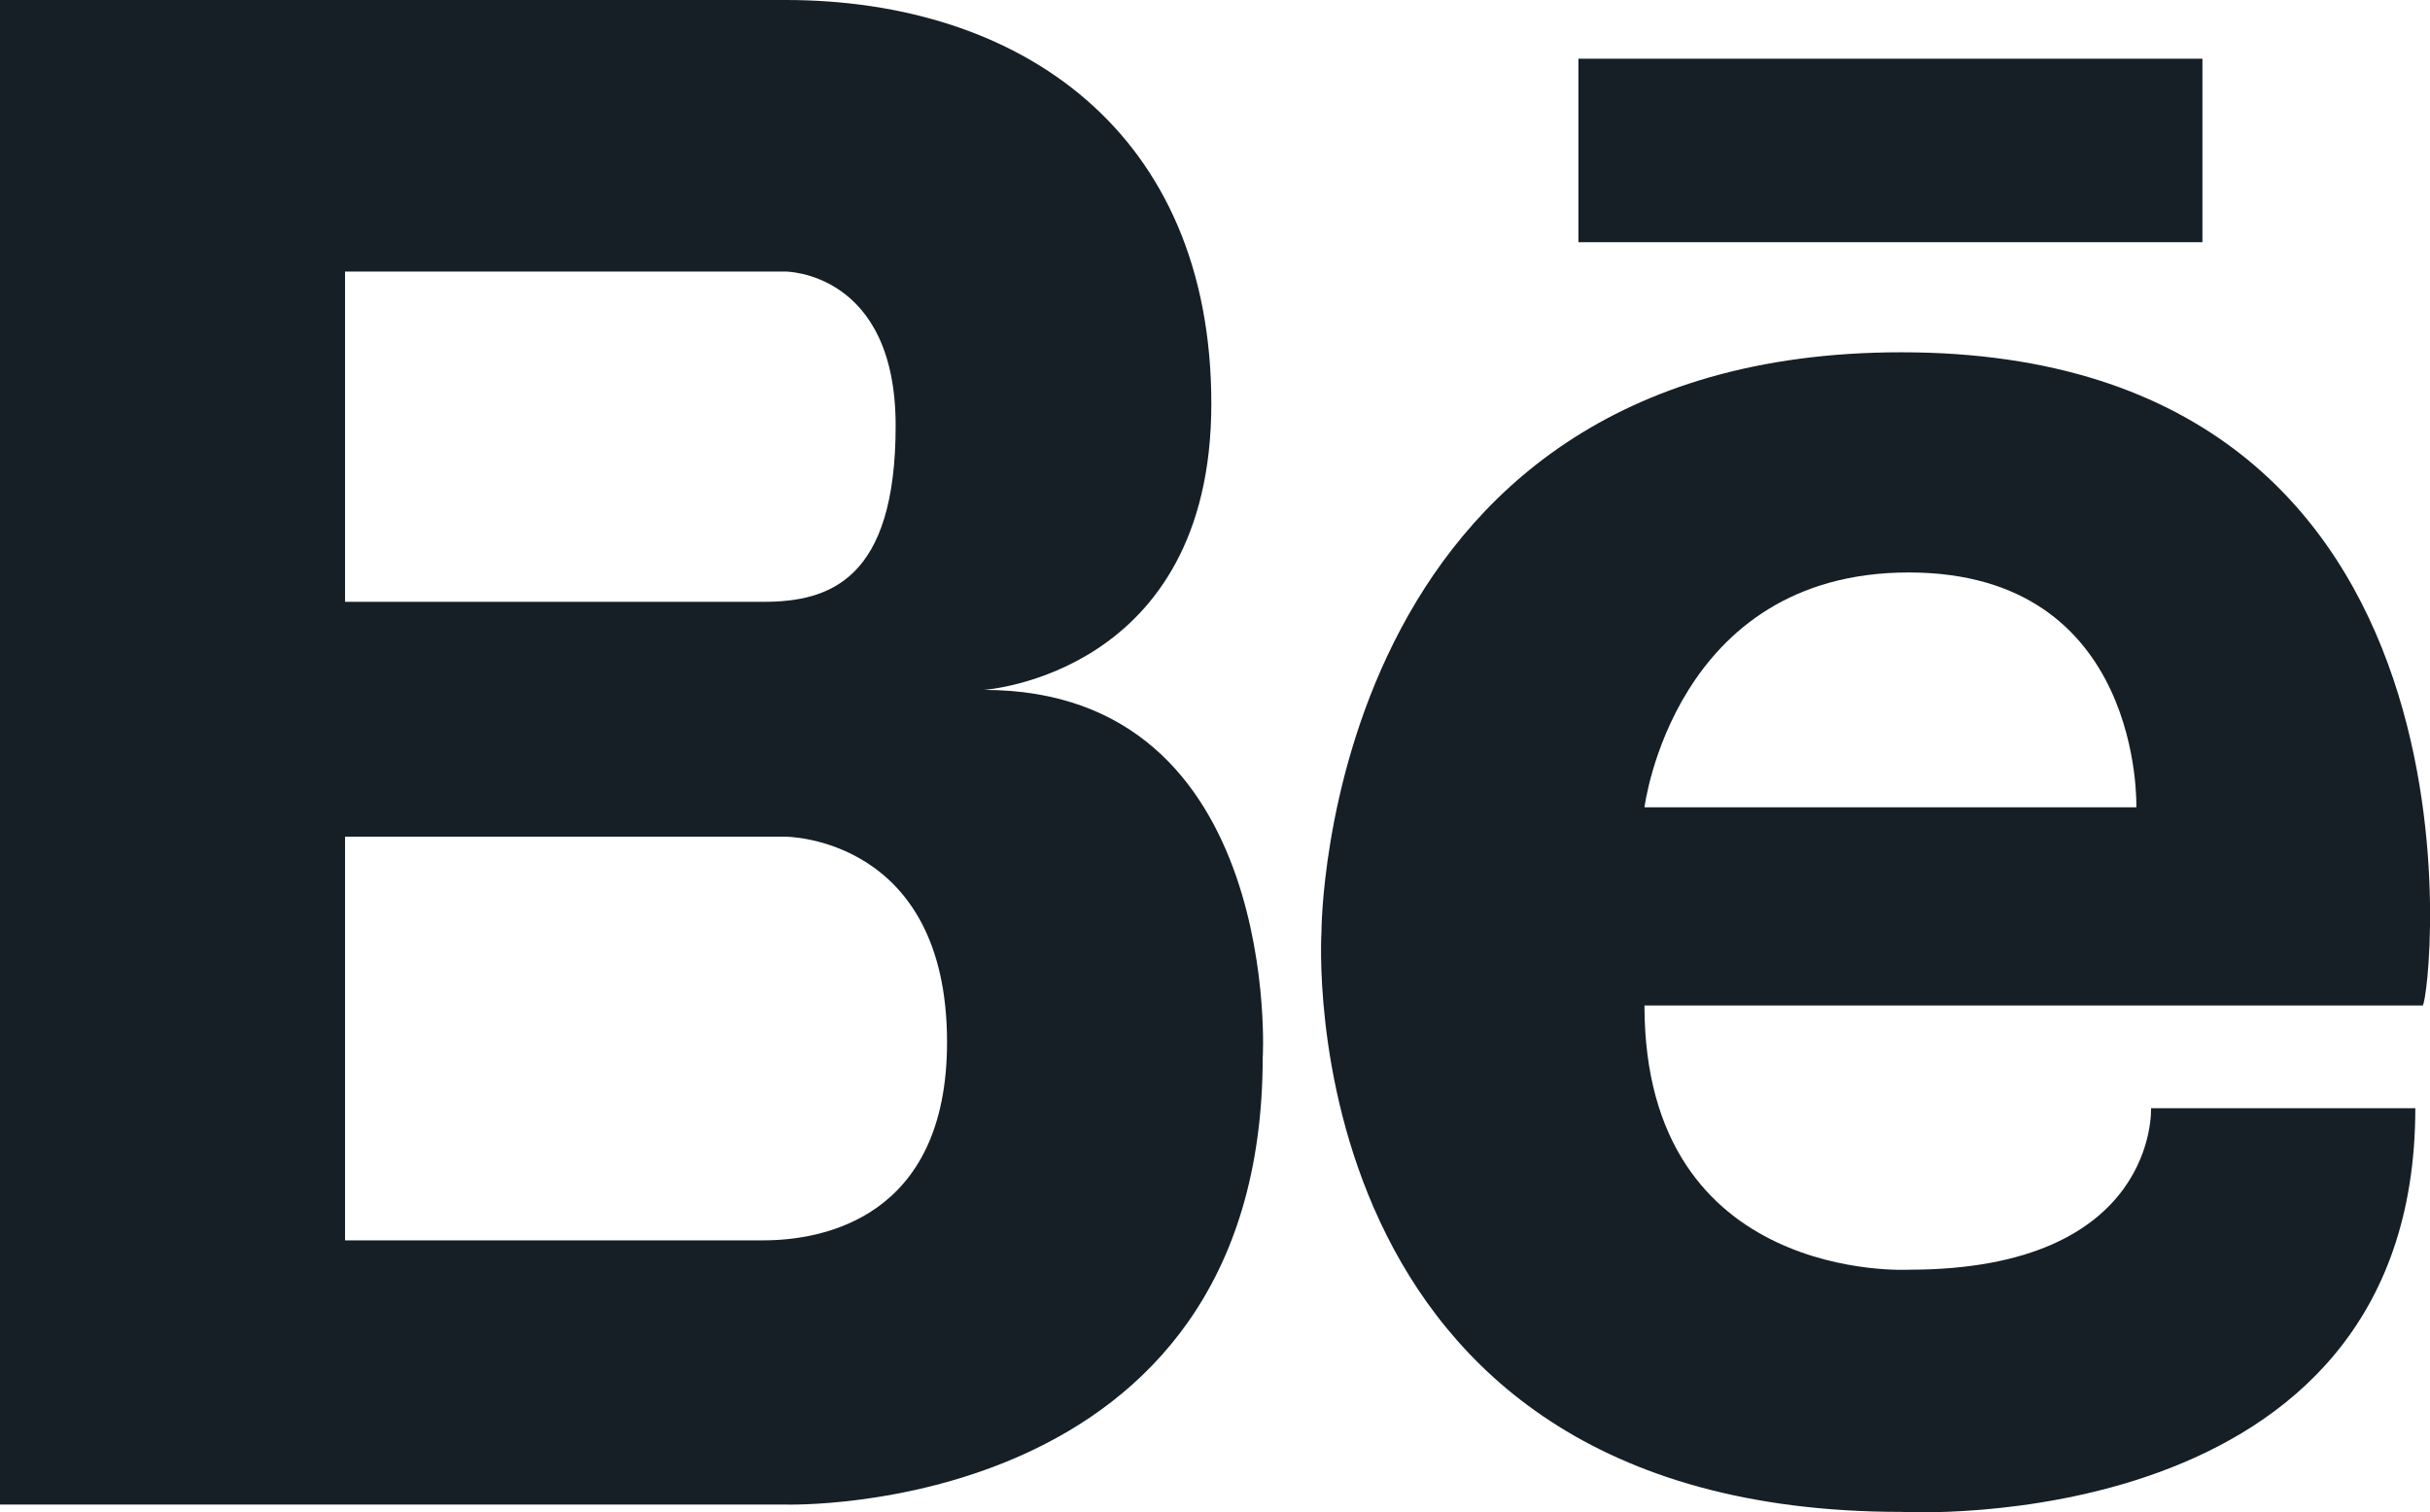
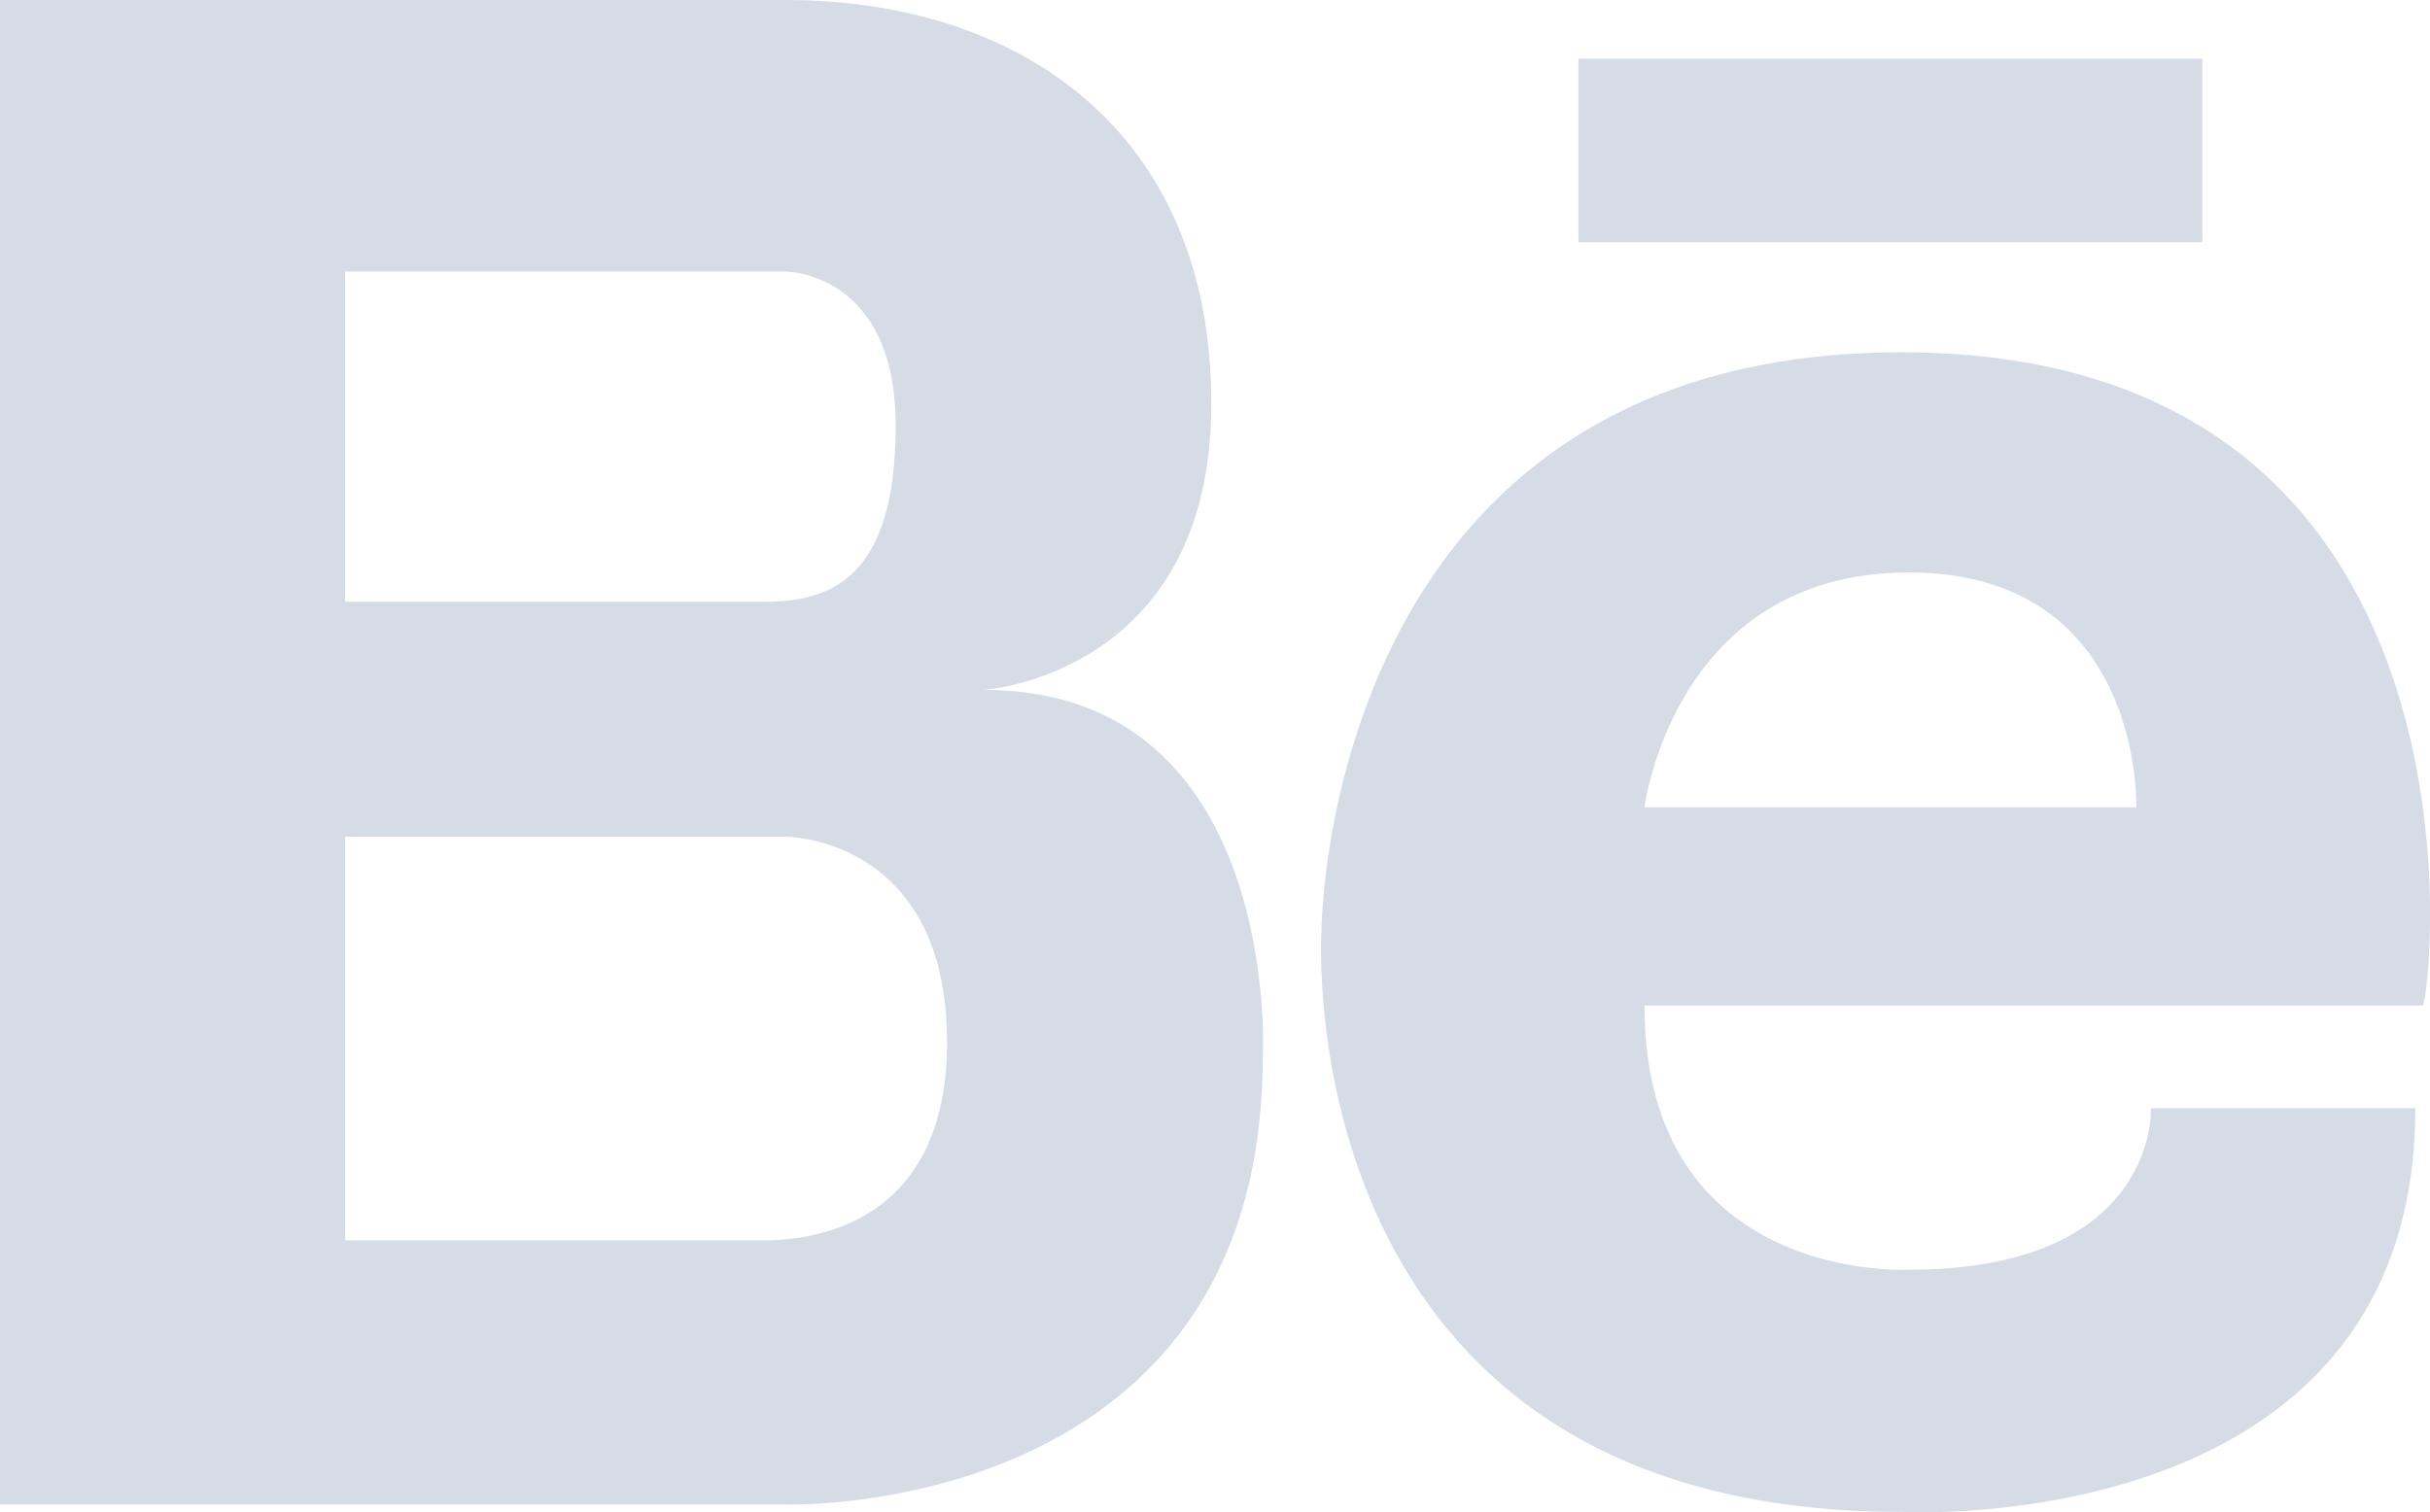
<svg xmlns="http://www.w3.org/2000/svg" version="1.1" id="Layer_1" x="0px" y="0px" viewBox="0 0 33.1 20.6" style="enable-background:new 0 0 33.1 20.6;" xml:space="preserve">
  <style type="text/css">
- 	.st0{fill:#161F26;}
+ 	.st0{opacity:0.5;}
+ 	.st1{fill:#ABBACD;}
</style>
-   <g>
-     <rect x="21.5" y="0.8" class="st0" width="8.5" height="2.5" />
-     <path class="st0" d="M25.9,4.8c-7.9,0-7.9,7.9-7.9,7.9s-0.5,7.9,7.9,7.9c0,0,7,0.4,7-5.5h-3.6c0,0,0.1,2.2-3.3,2.2   c0,0-3.6,0.2-3.6-3.6h10.6C33.1,13.7,34.2,4.8,25.9,4.8z M22.4,11c0,0,0.4-3.2,3.6-3.2c3.2,0,3.1,3.2,3.1,3.2H22.4z" />
-     <path class="st0" d="M13.4,9.4c0,0,3.1-0.2,3.1-3.9c0-3.7-2.6-5.5-5.8-5.5h-6H4.5H0v20.5h4.5h0.2h6c0,0,6.5,0.2,6.5-6.1   C17.2,14.5,17.5,9.4,13.4,9.4z M4.7,3.7h5.2h0.8c0,0,1.5,0,1.5,2.1c0,2.1-0.9,2.4-1.8,2.4H4.7V3.7z M10.4,16.9c-0.2,0-0.3,0-0.4,0   H4.7v-5.5h6c0,0,2.2,0,2.2,2.8C12.9,16.6,11.2,16.9,10.4,16.9z" />
+   <g class="st0">
+     <rect x="21.5" y="0.8" class="st1" width="8.5" height="2.5" />
+     <path class="st1" d="M25.9,4.8c-7.9,0-7.9,7.9-7.9,7.9s-0.5,7.9,7.9,7.9c0,0,7,0.4,7-5.5h-3.6c0,0,0.1,2.2-3.3,2.2   c0,0-3.6,0.2-3.6-3.6H33C33.1,13.7,34.2,4.8,25.9,4.8z M22.4,11c0,0,0.4-3.2,3.6-3.2s3.1,3.2,3.1,3.2H22.4z" />
+     <path class="st1" d="M13.4,9.4c0,0,3.1-0.2,3.1-3.9S13.9,0,10.7,0h-6H4.5H0v20.5h4.5h0.2h6c0,0,6.5,0.2,6.5-6.1   C17.2,14.5,17.5,9.4,13.4,9.4z M4.7,3.7h5.2h0.8c0,0,1.5,0,1.5,2.1s-0.9,2.4-1.8,2.4H4.7V3.7z M10.4,16.9c-0.2,0-0.3,0-0.4,0H4.7   v-5.5h6c0,0,2.2,0,2.2,2.8C12.9,16.6,11.2,16.9,10.4,16.9z" />
  </g>
</svg>
